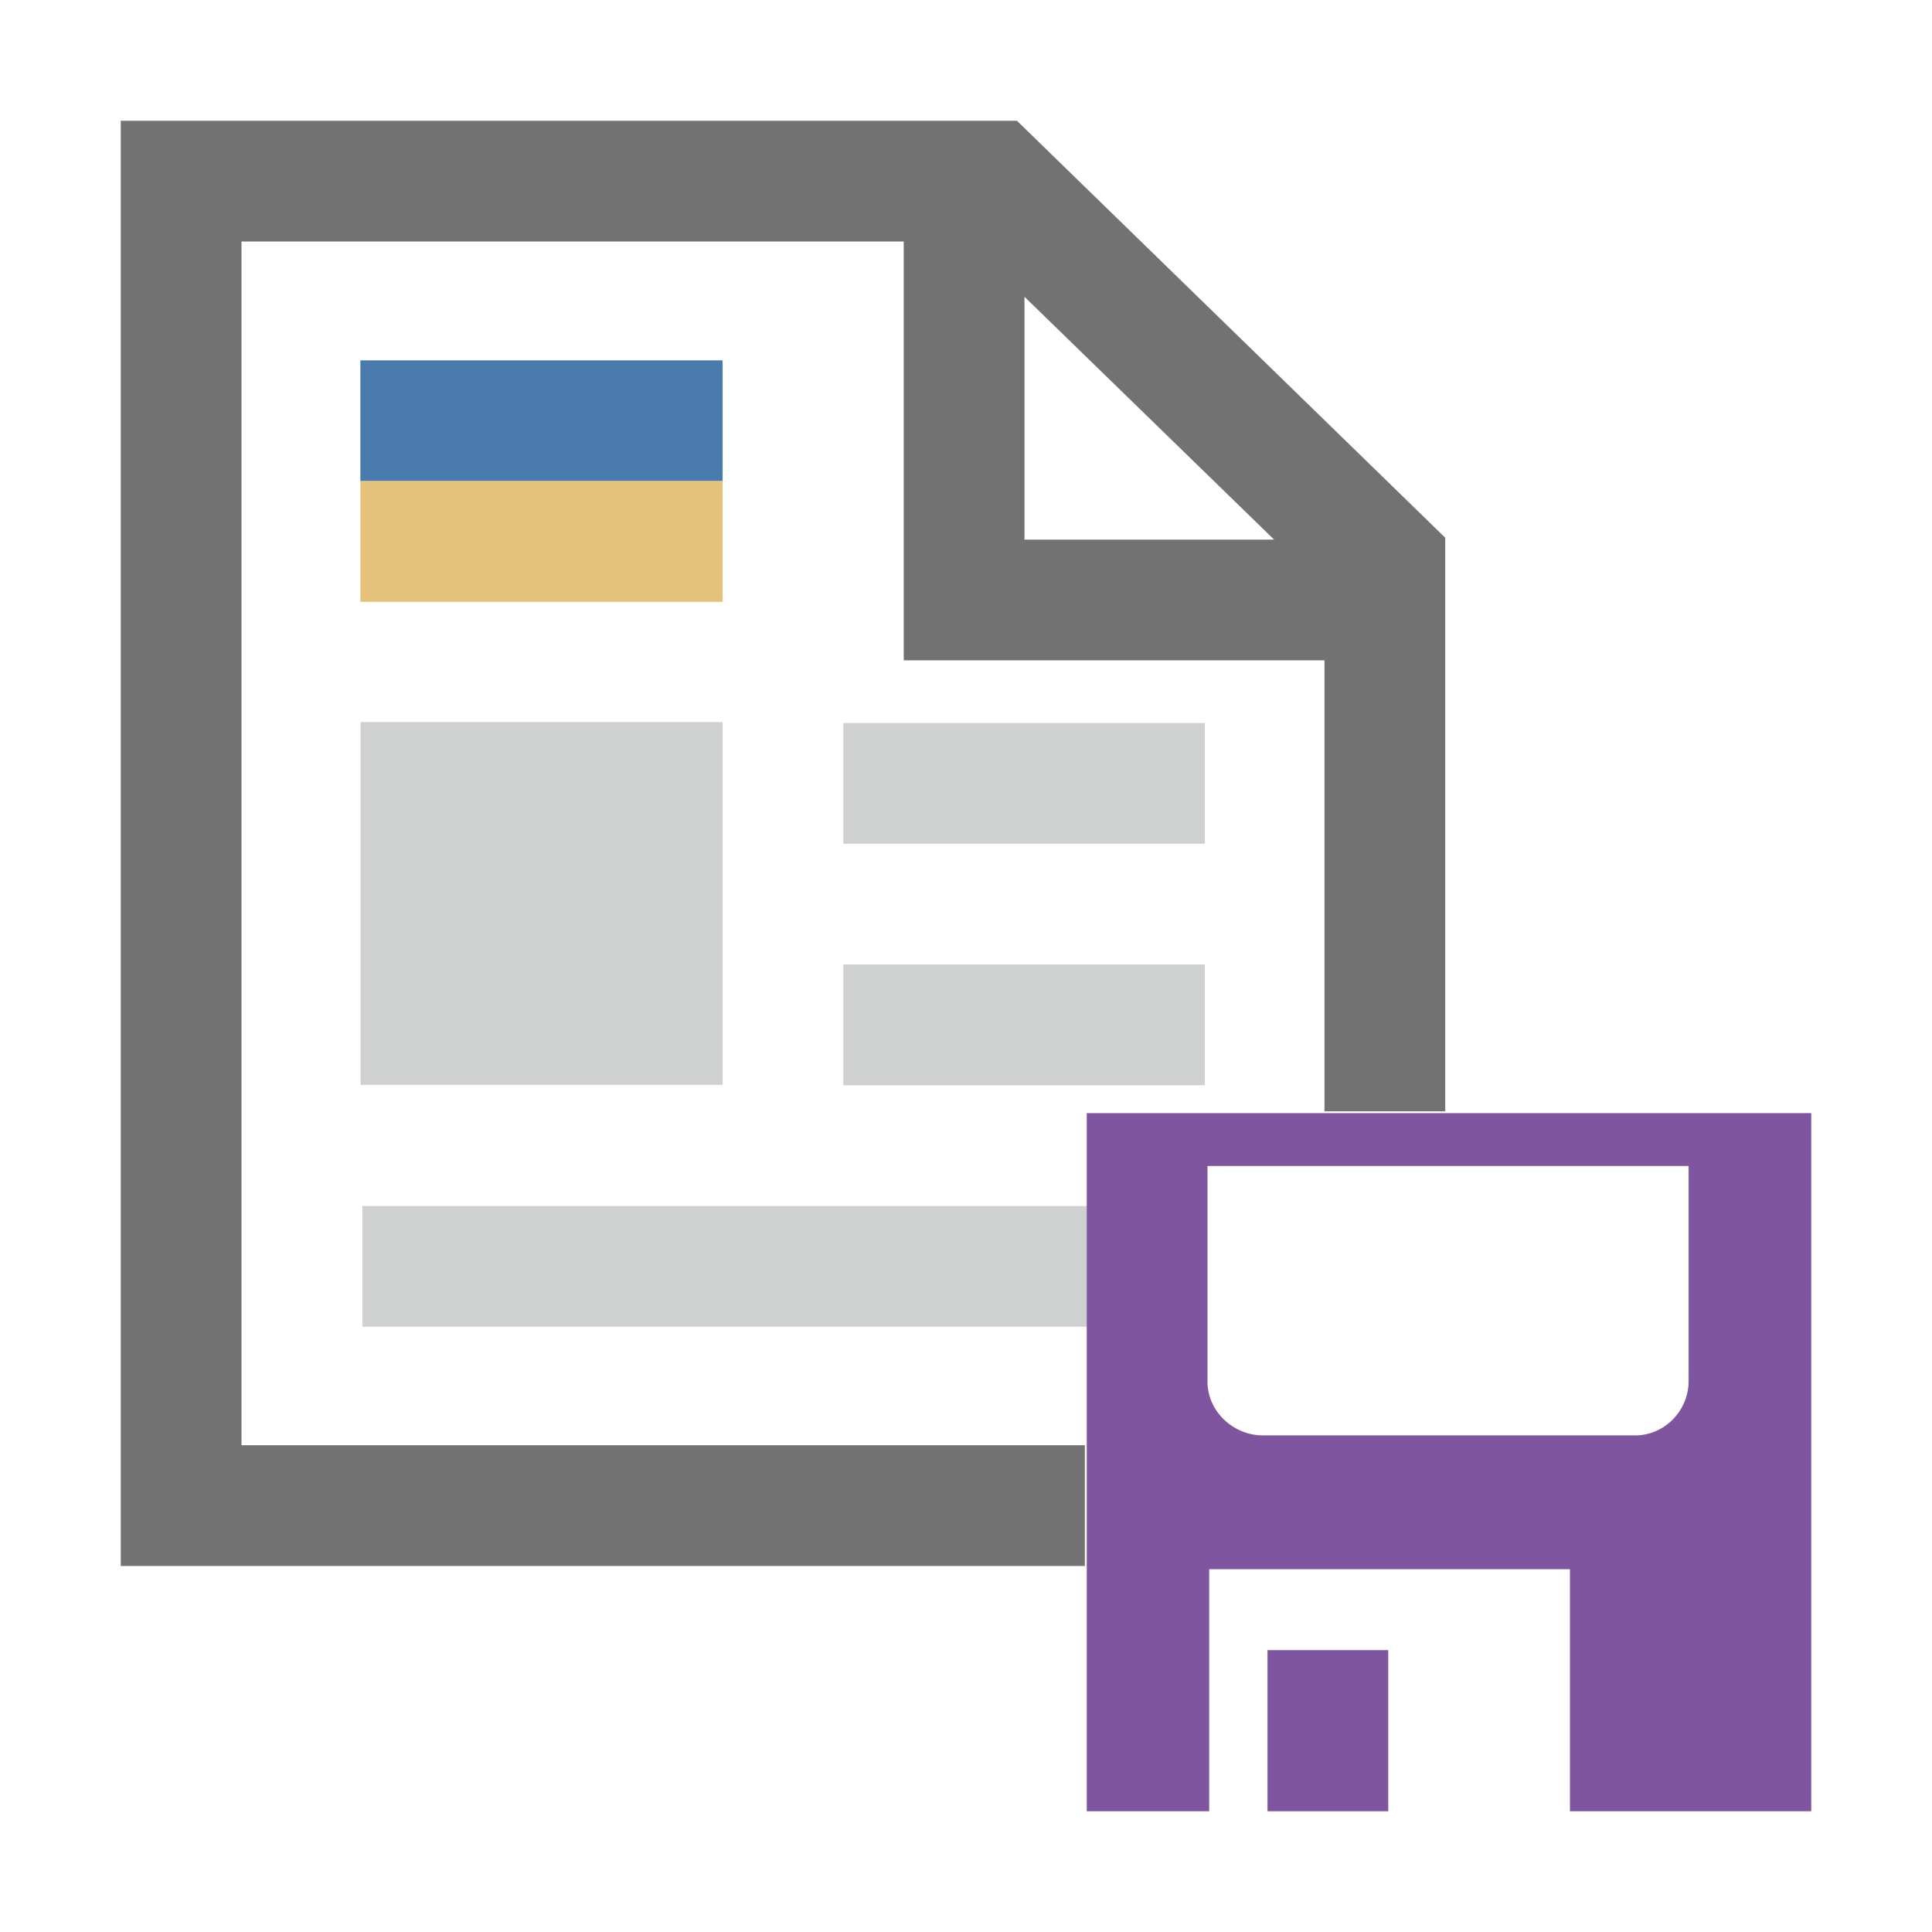
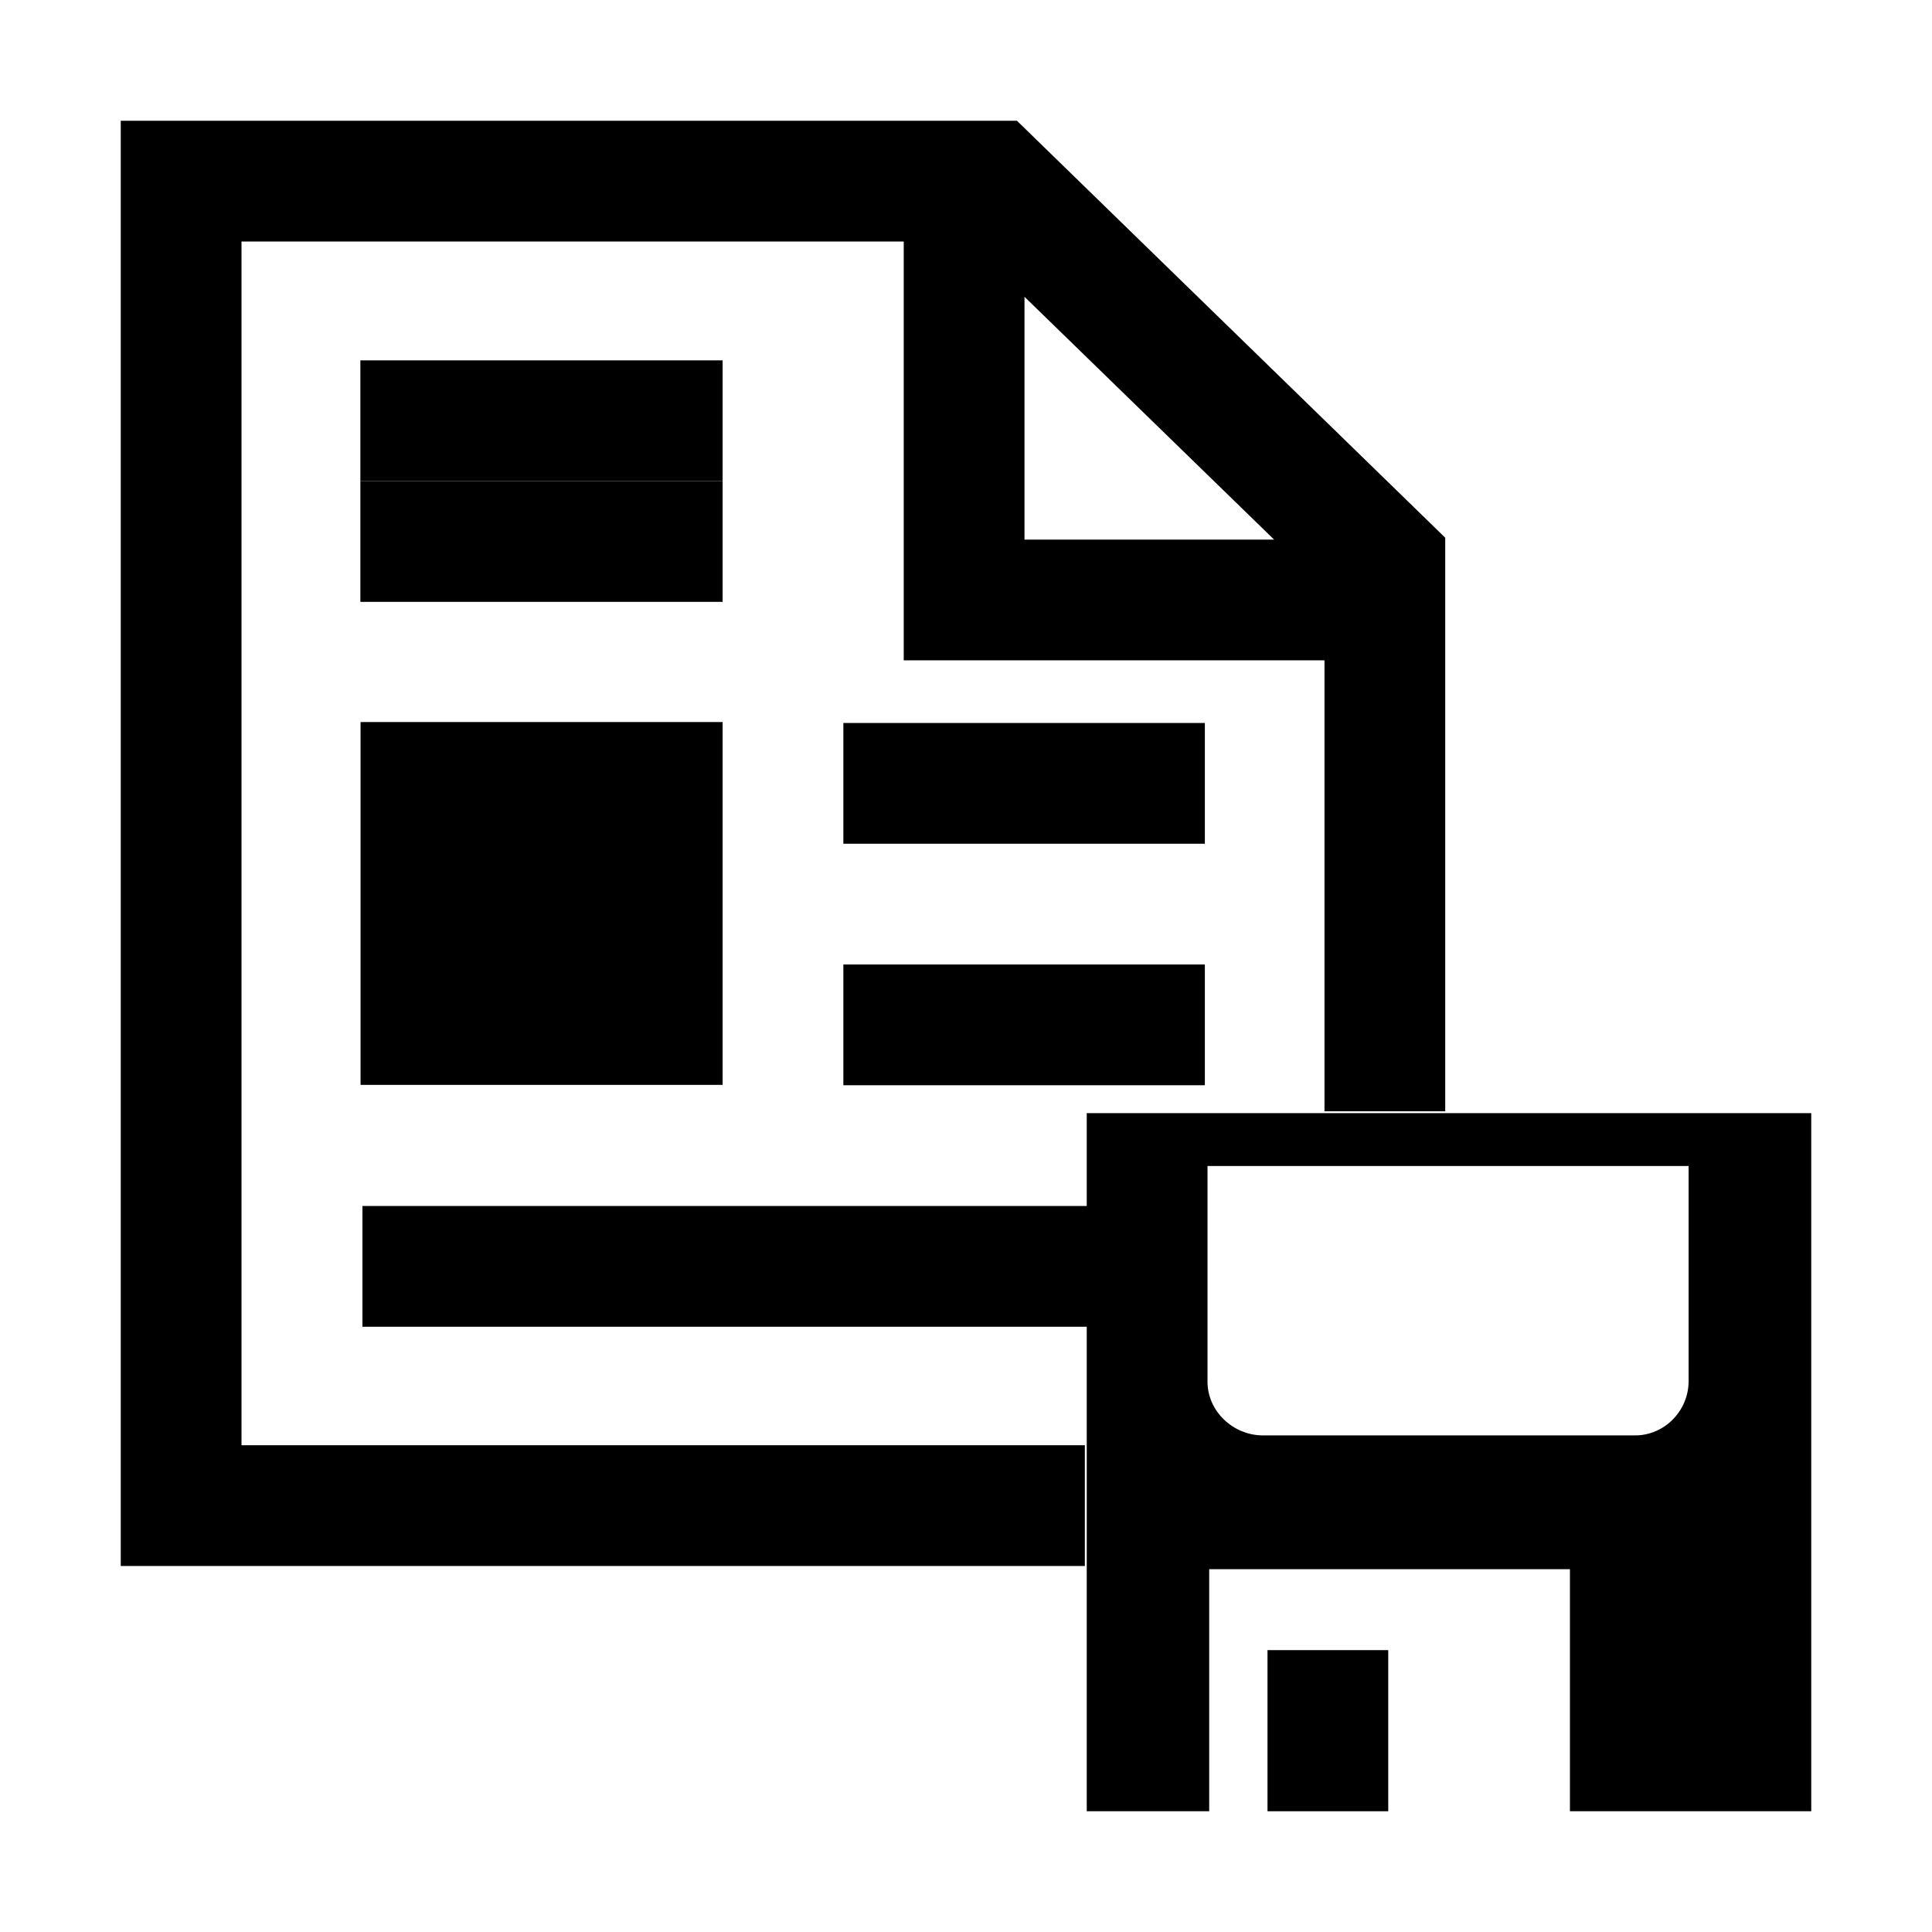
<svg xmlns="http://www.w3.org/2000/svg" t="1788049336046" class="icon" viewBox="0 0 1024 1024" version="1.1" p-id="12596" width="200" height="200">
-   <path d="M539 64H64v766h511v-64H128V128h351v222h223v239h64V285L539 64z m4 222V157.3L675.3 286H543z" fill="#727272" p-id="12597" />
-   <path d="M191 191h192v64H191z" fill="#497CAD" p-id="12598" />
-   <path d="M191 255h192v64H191z" fill="#E6C37D" p-id="12599" />
-   <path d="M447 511.2h191.6v64H447z m0-128h191.6v64H447z m-254.9 256H639v64H192.1z m-1-256.5H383V575H191.1z" fill="#CFD0D0" p-id="12600" />
-   <path d="M671.8 874.6V960h64v-85.4h-64z" fill="#80559F" p-id="12601" />
-   <path d="M576 590v370h64.9V831.7h191.2V960H960V590H576z m319 142c0 15.7-12.7 28.8-28.4 28.8H669.4c-15.7 0-29.4-12.7-29.4-28.5V618h255v114z" fill="#80559F" p-id="12602" />
+   <path d="M539 64H64v766h511v-64H128V128h351v222h223v239h64V285L539 64z m4 222V157.3L675.3 286H543z" p-id="12597" />
+   <path d="M191 191h192v64H191z" p-id="12598" />
+   <path d="M191 255h192v64H191z" p-id="12599" />
+   <path d="M447 511.2h191.6v64H447z m0-128h191.6v64H447z m-254.9 256H639v64H192.1z m-1-256.5H383V575H191.1z" p-id="12600" />
+   <path d="M671.8 874.6V960h64v-85.4h-64z" p-id="12601" />
+   <path d="M576 590v370h64.9V831.7h191.2V960H960V590H576z m319 142c0 15.7-12.7 28.8-28.4 28.8H669.4c-15.7 0-29.4-12.7-29.4-28.5V618h255v114z" p-id="12602" />
</svg>
